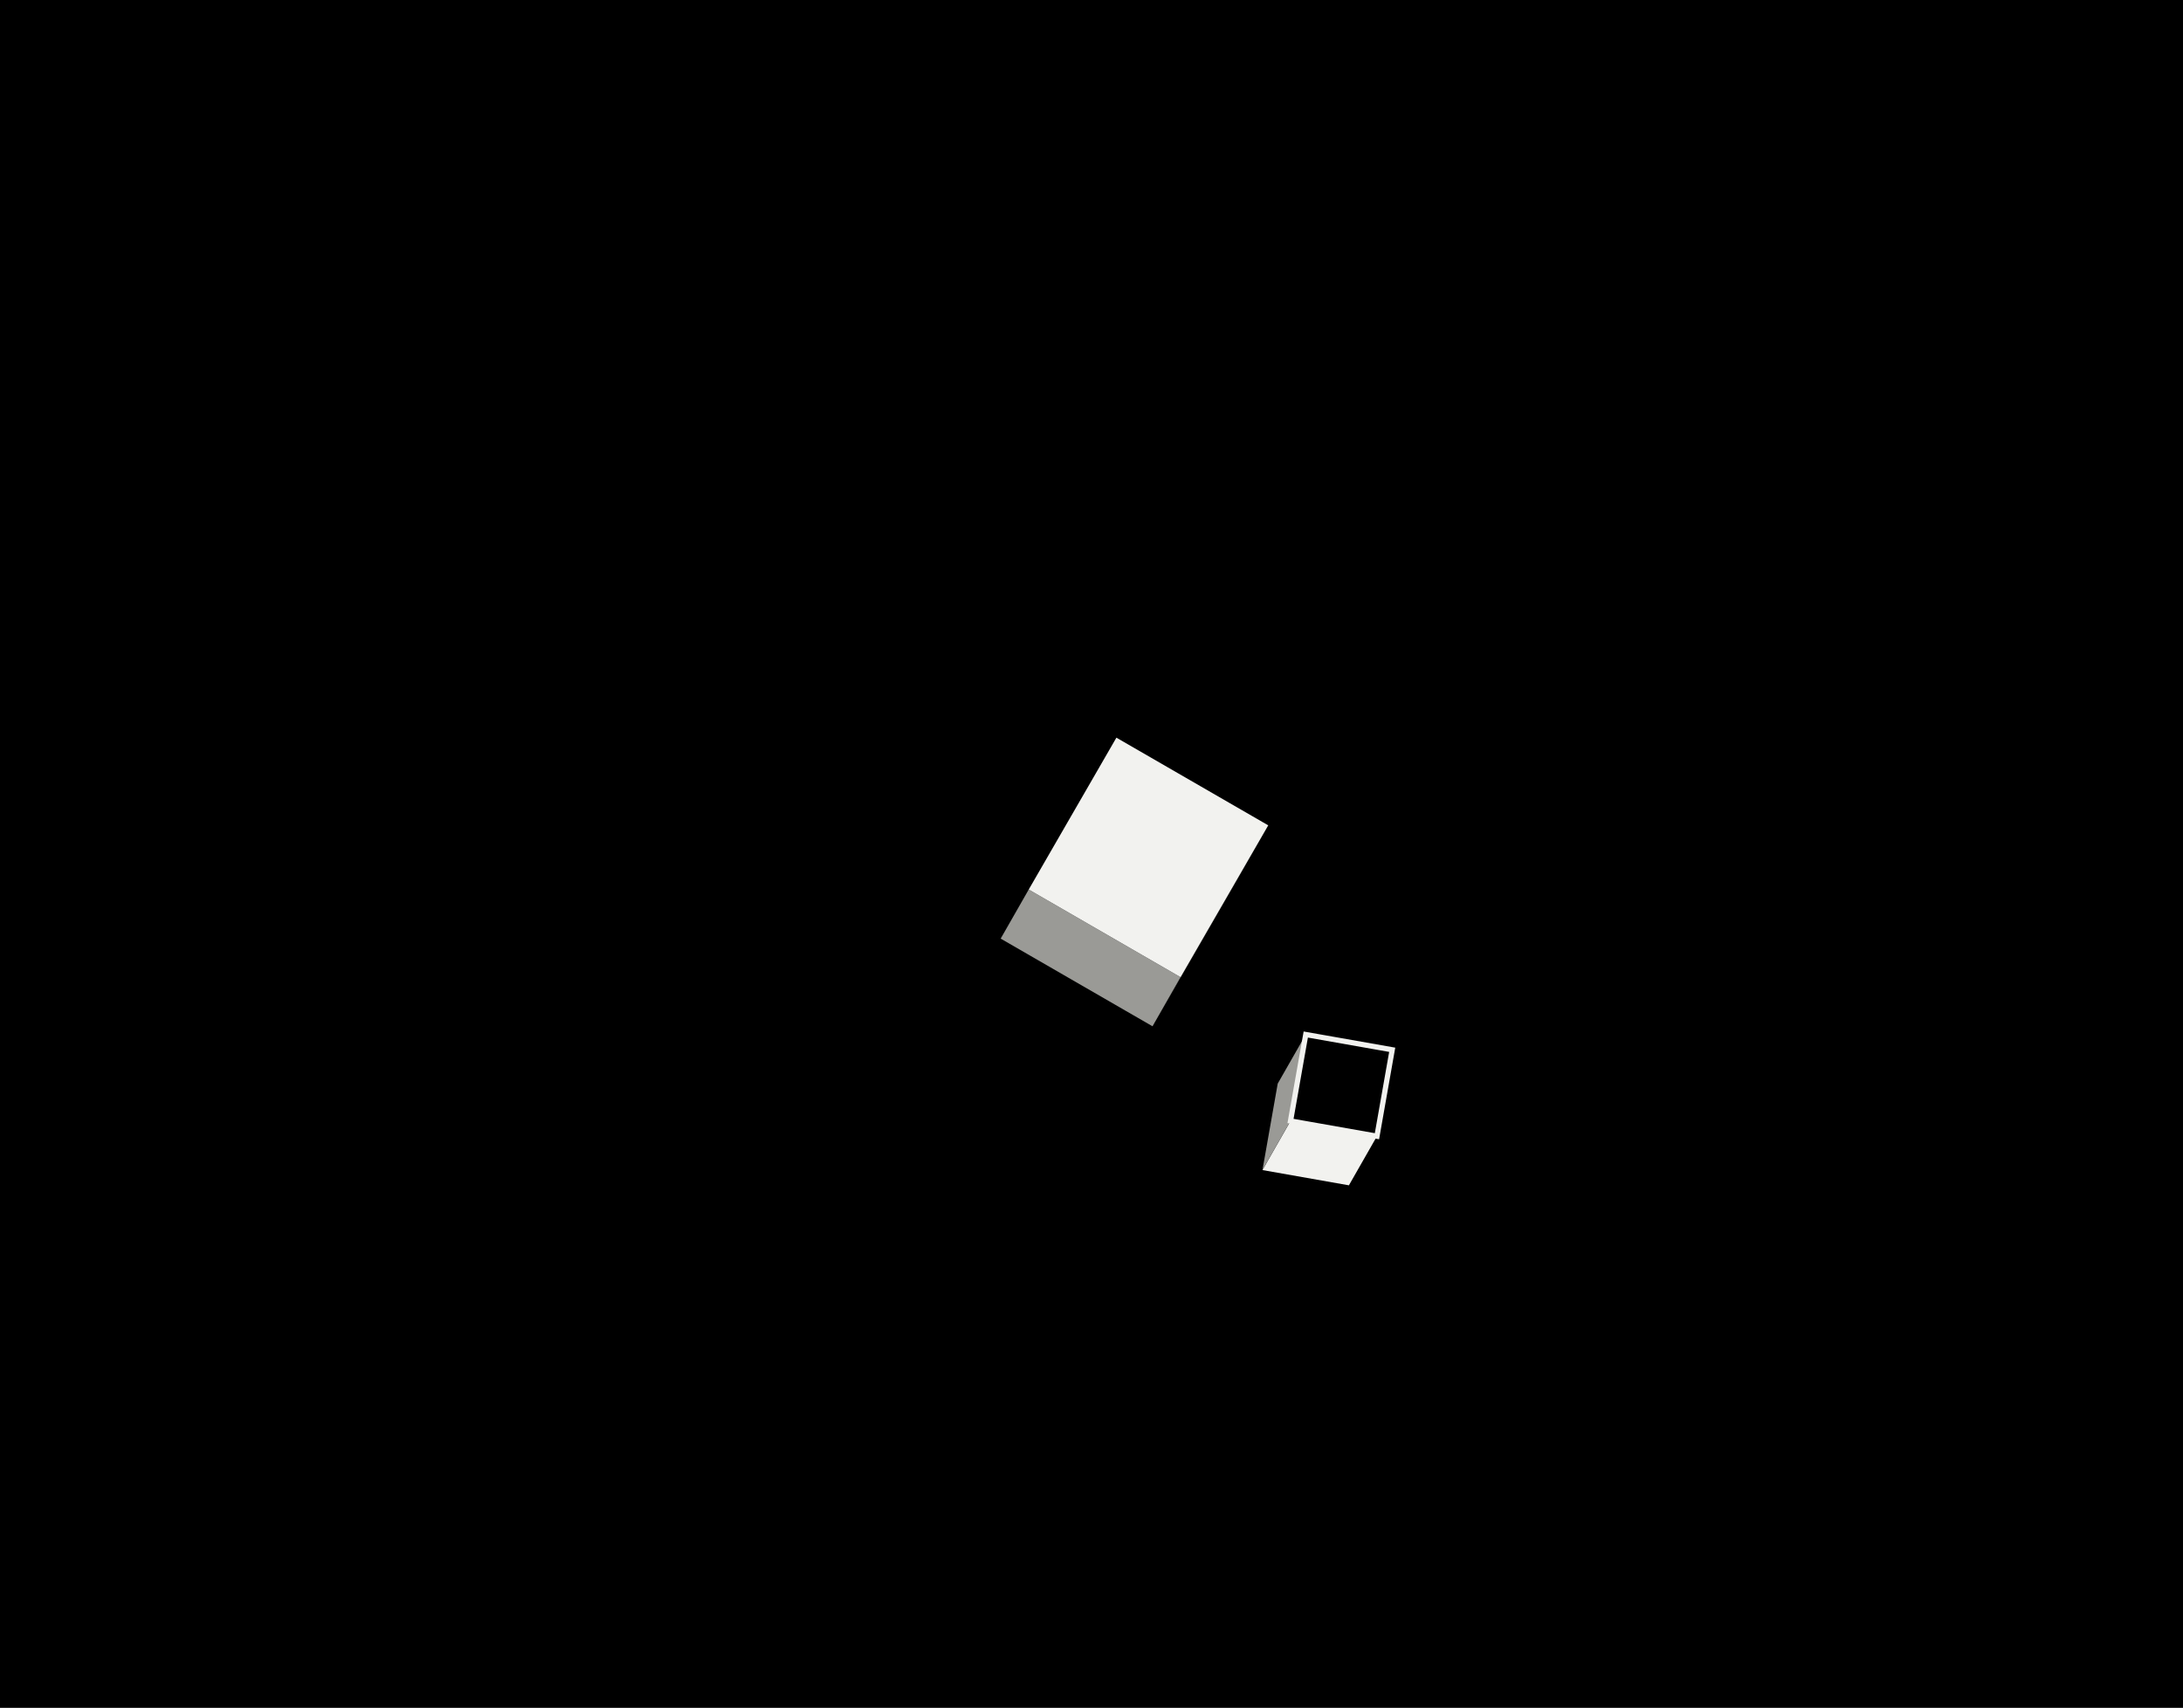
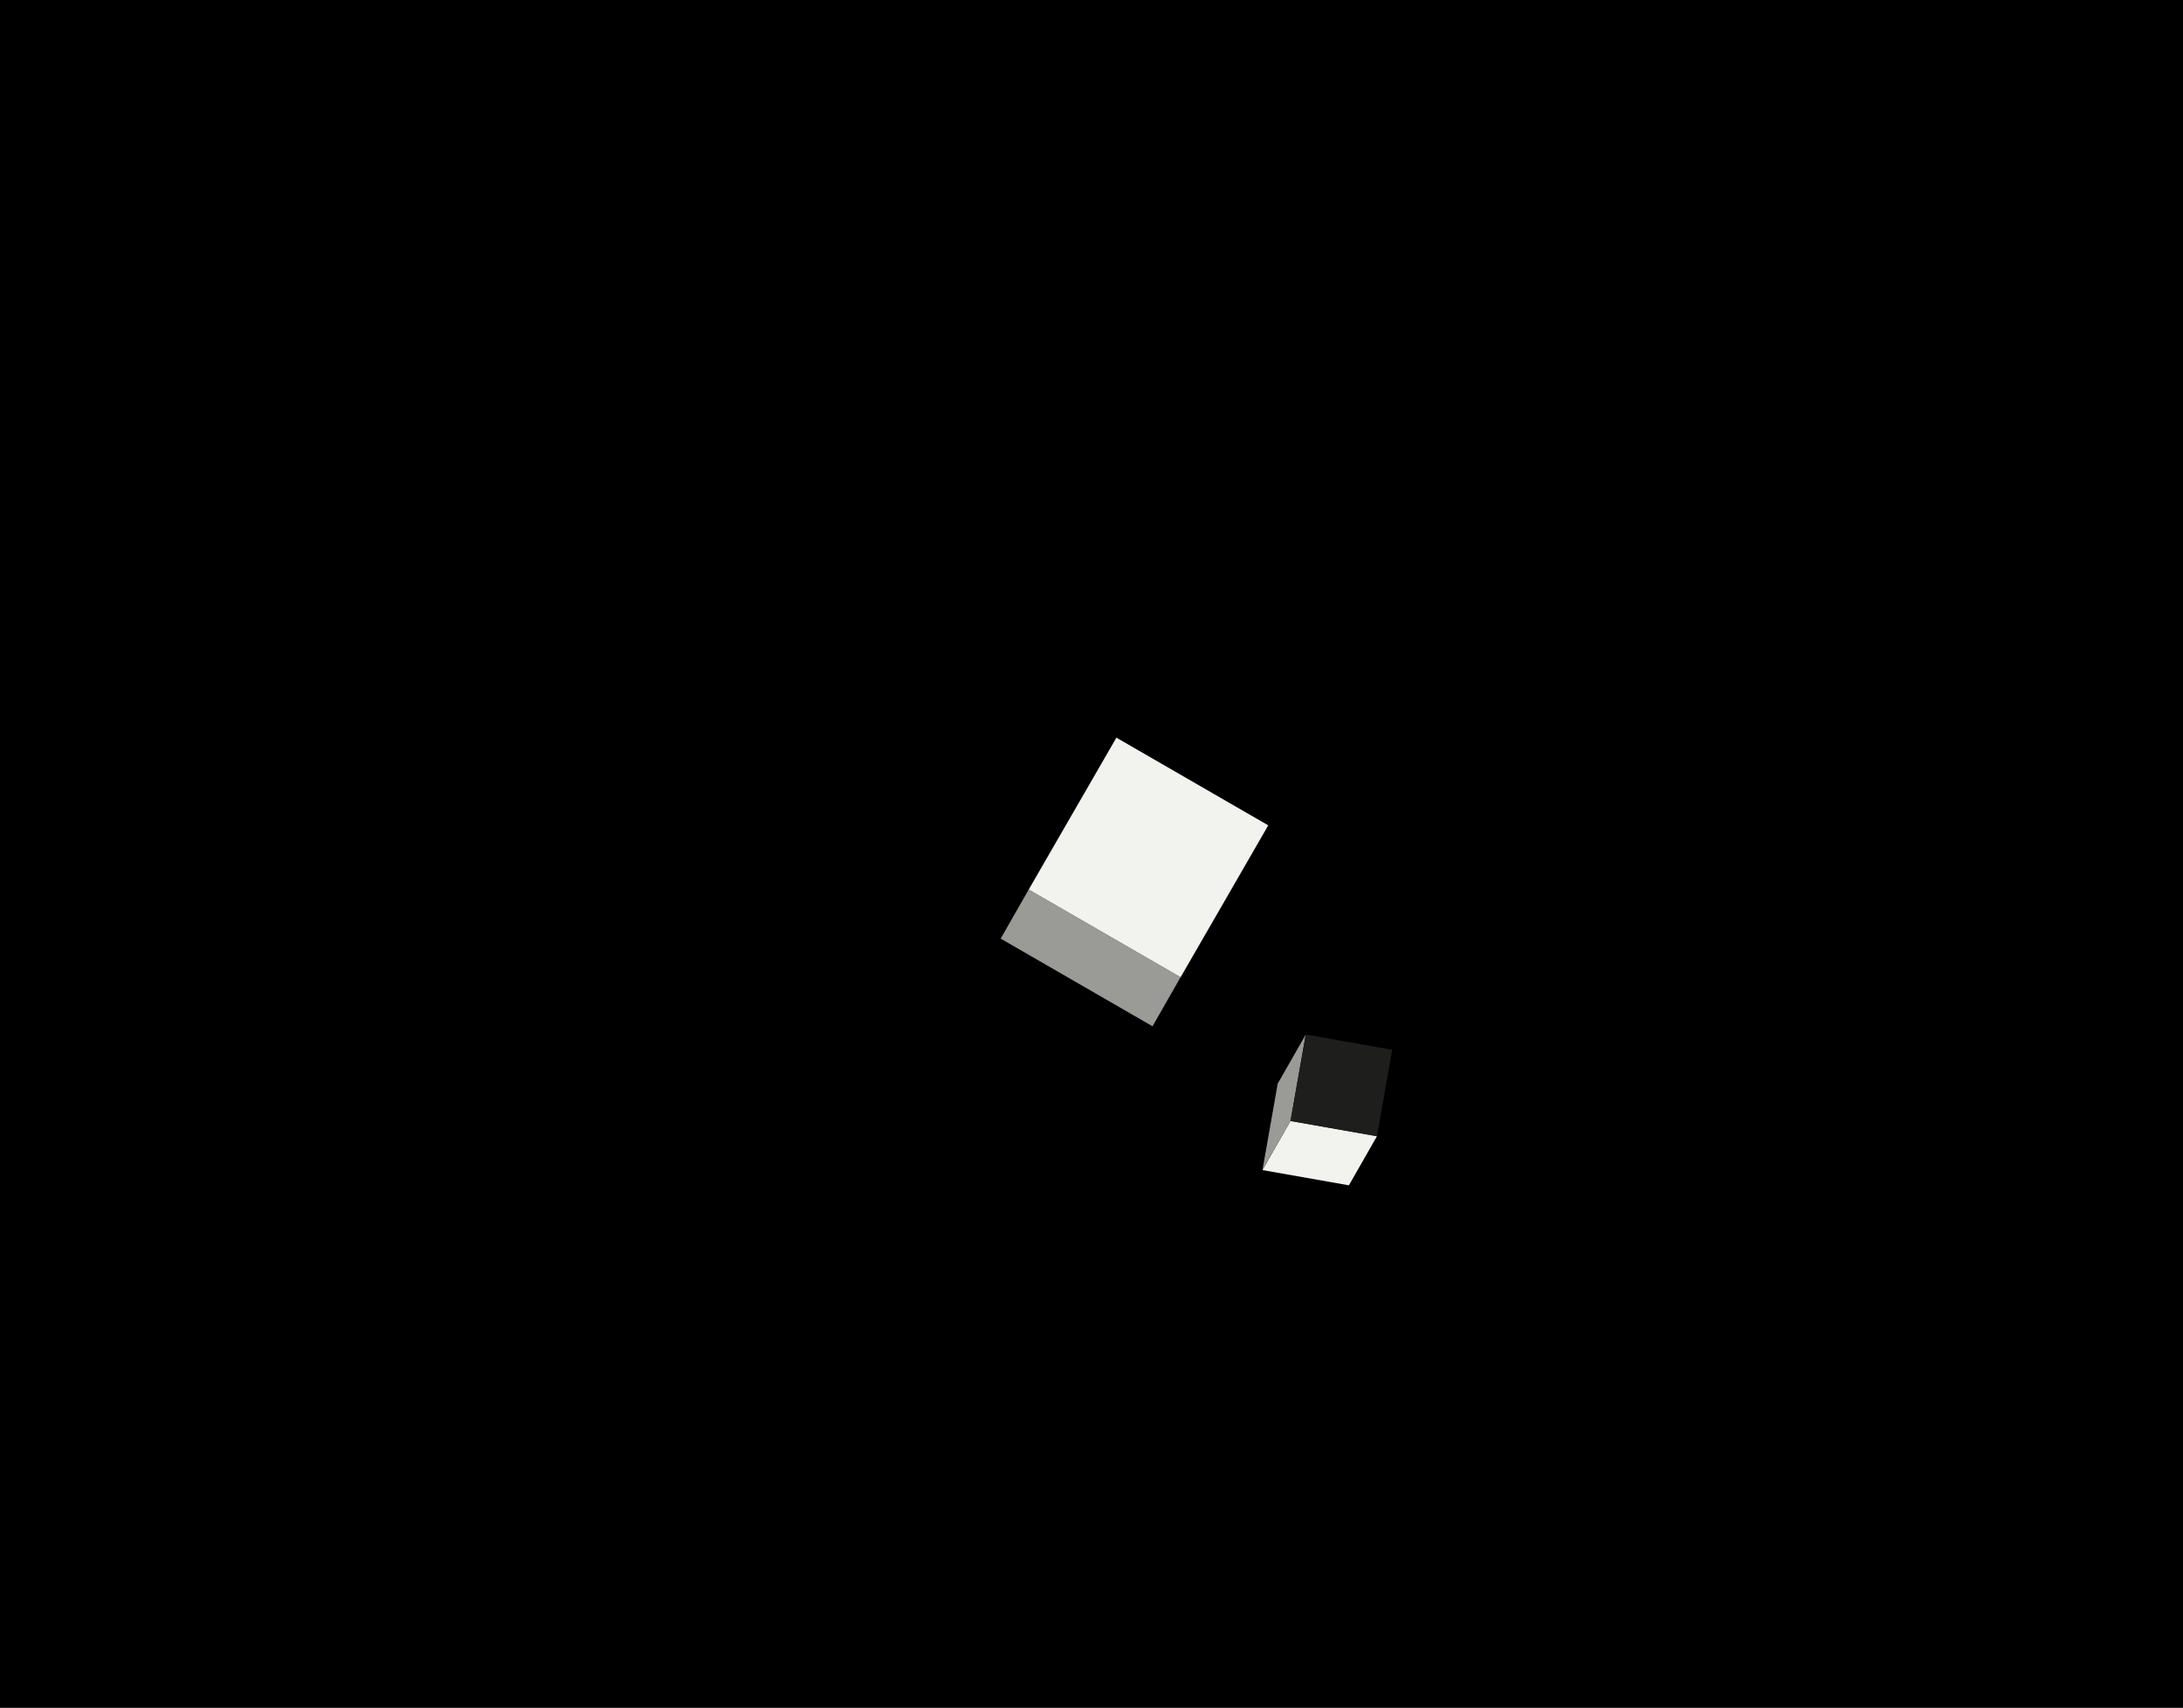
<svg xmlns="http://www.w3.org/2000/svg" width="1245" height="974" viewBox="165 31 1245 974">
  <defs>
    <linearGradient id="g" x1="0" y1="0" x2="1" y2="1">
      <stop offset="0" stop-color="#f2f2ef" />
      <stop offset="1" stop-color="#9a9a96" />
    </linearGradient>
  </defs>
  <rect id="background" x="165" y="31" width="1245" height="974" fill="#000000" />
  <g id="slab-0">
    <polygon id="slab-0-side-0" points="838.3,588.3 751.7,538.3 735.7,566.3 822.3,616.3" fill="#9a9a96" />
    <polygon id="slab-0-side-1" points="888.3,501.7 838.3,588.3 822.3,616.3 872.3,529.7" fill="#4a4a47" />
    <polygon id="slab-0-face" points="801.7,451.7 888.3,501.7 838.3,588.3 751.7,538.3" fill="#f2f2ef" />
  </g>
  <g id="slab-1">
    <polygon id="slab-1-side-0" points="950.3,679.0 901.0,670.3 885.0,698.3 934.3,707.0" fill="#f2f2ef" />
    <polygon id="slab-1-side-1" points="901.0,670.3 909.7,621.0 893.7,649.0 885.0,698.3" fill="#9a9a96" />
-     <polygon id="slab-1-face" points="909.7,621.0 959.0,629.7 950.3,679.0 901.0,670.3" fill="#000000" stroke="#f2f2ef" stroke-width="3" stroke-linejoin="miter" />
+     <polygon id="slab-1-face" points="909.7,621.0 959.0,629.7 950.3,679.0 901.0,670.3" fill="#1e1e1c" />
  </g>
</svg>
